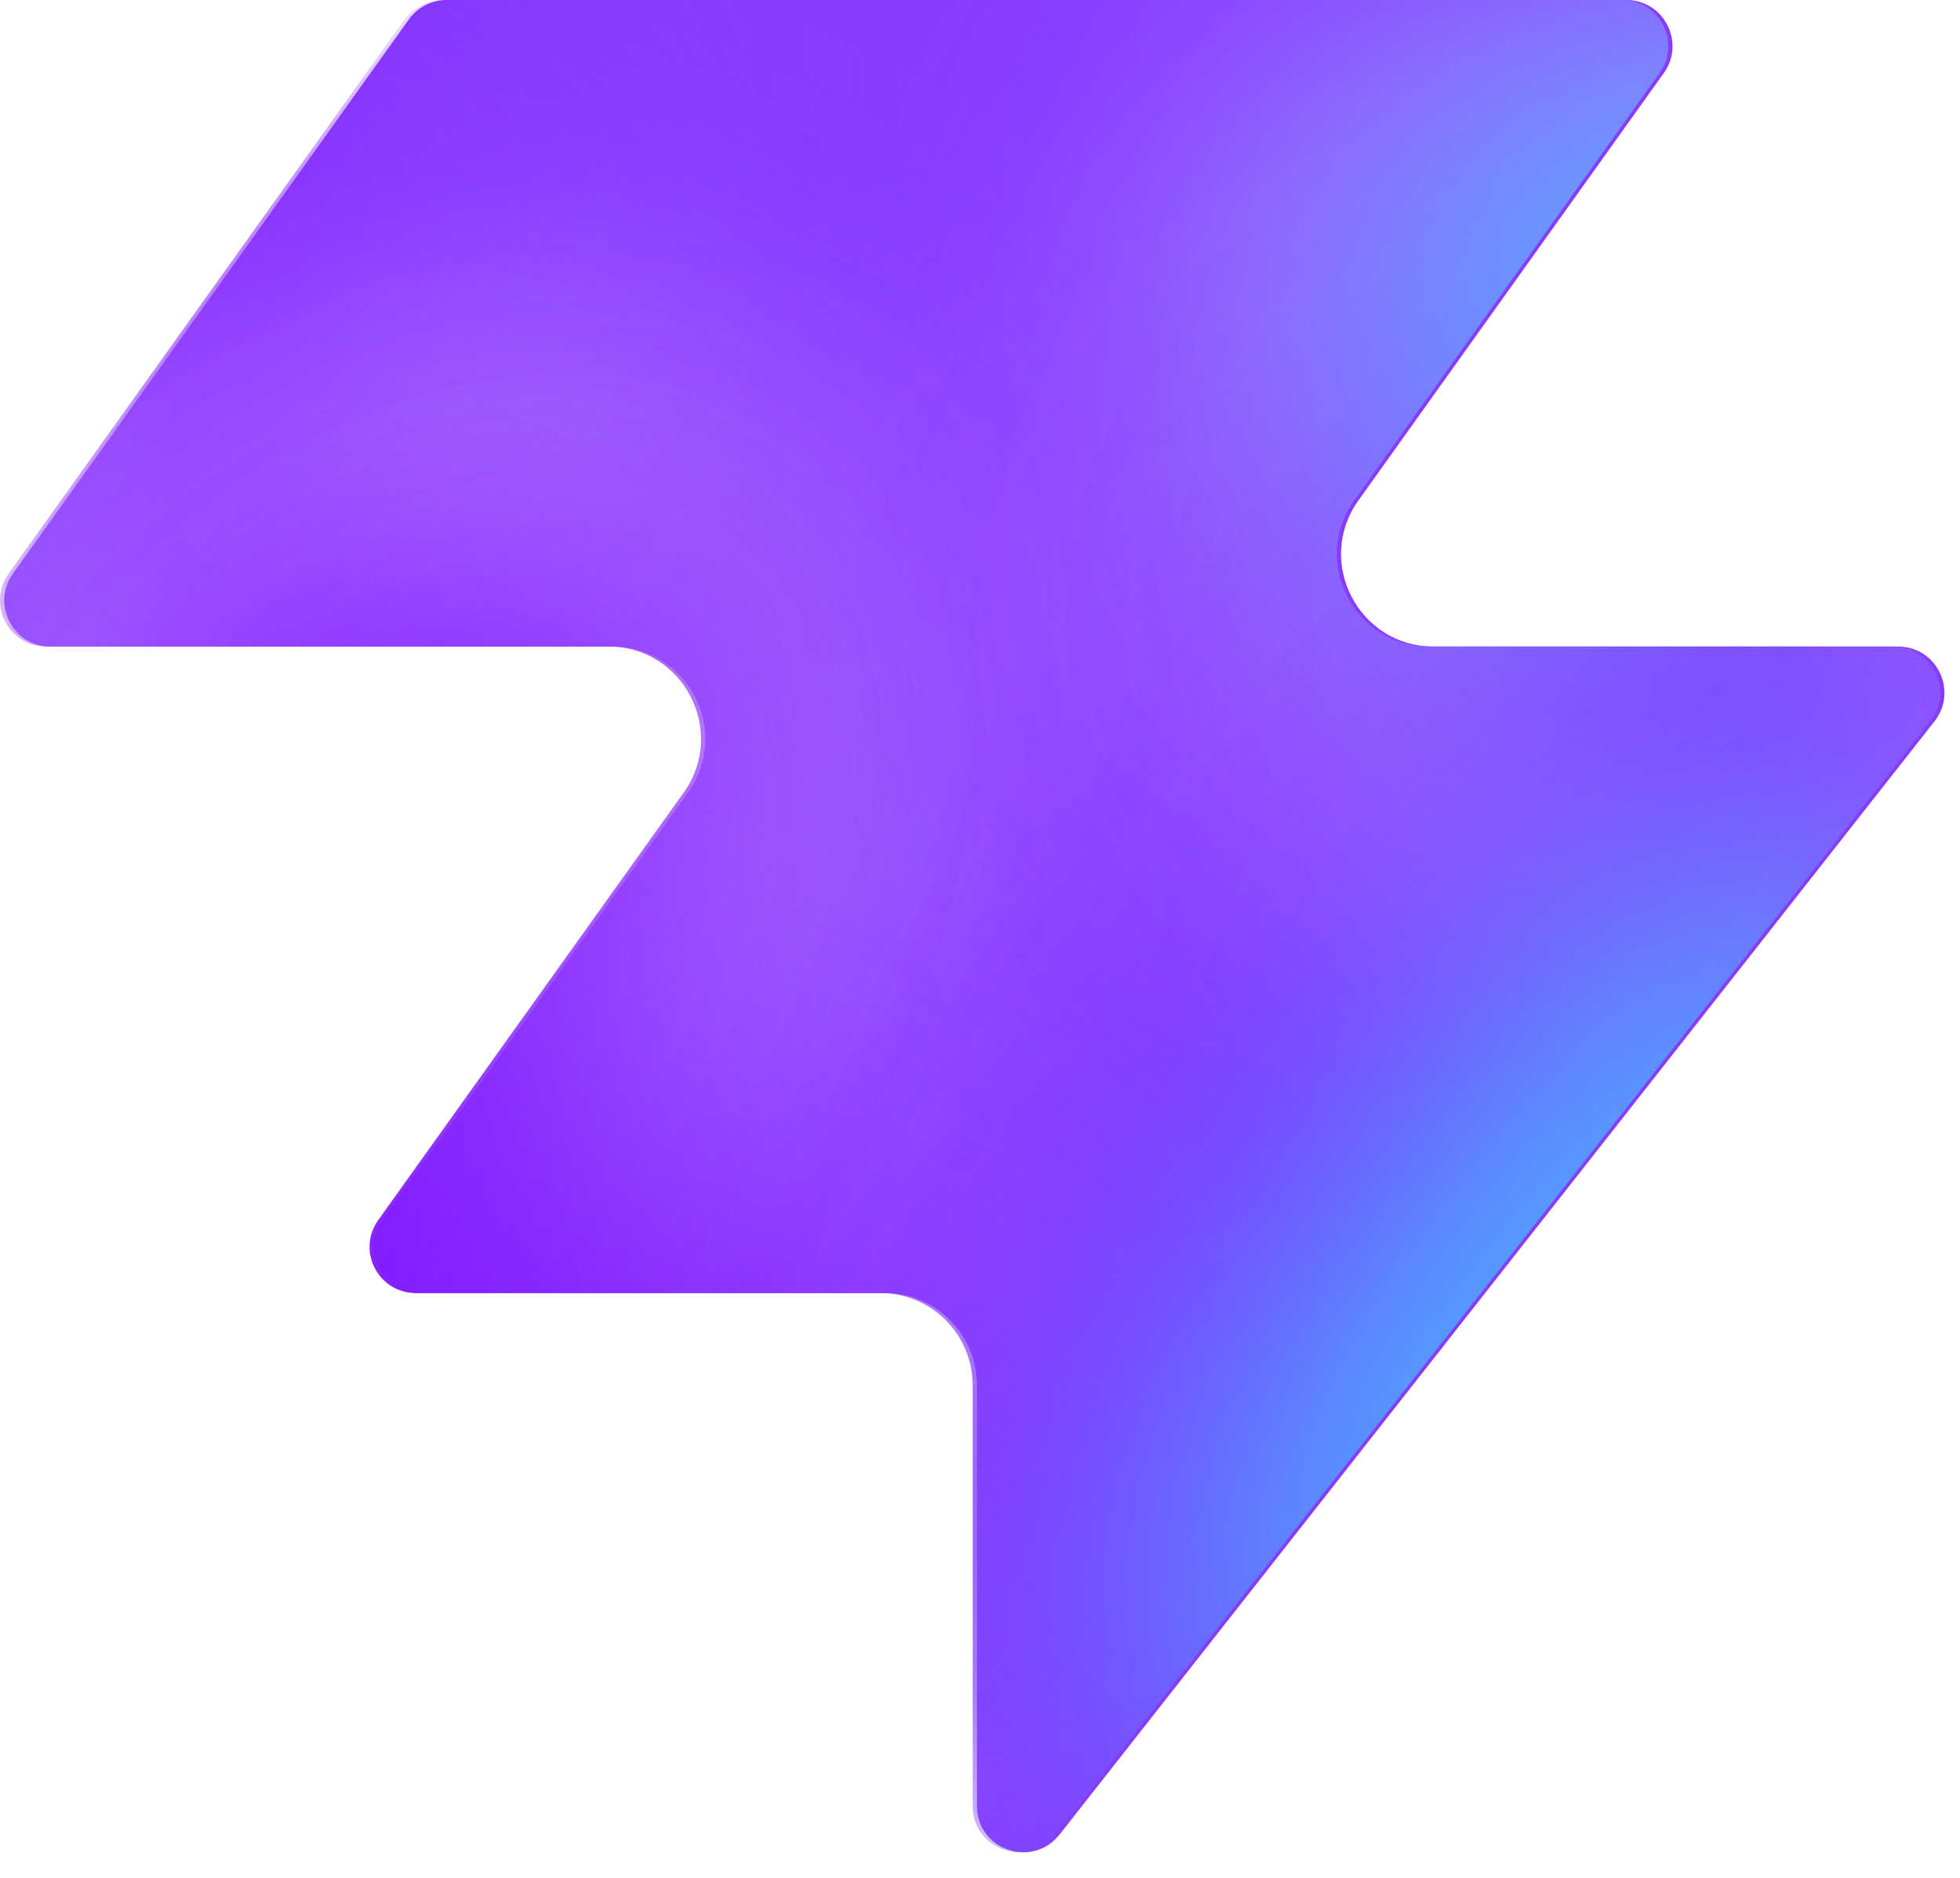
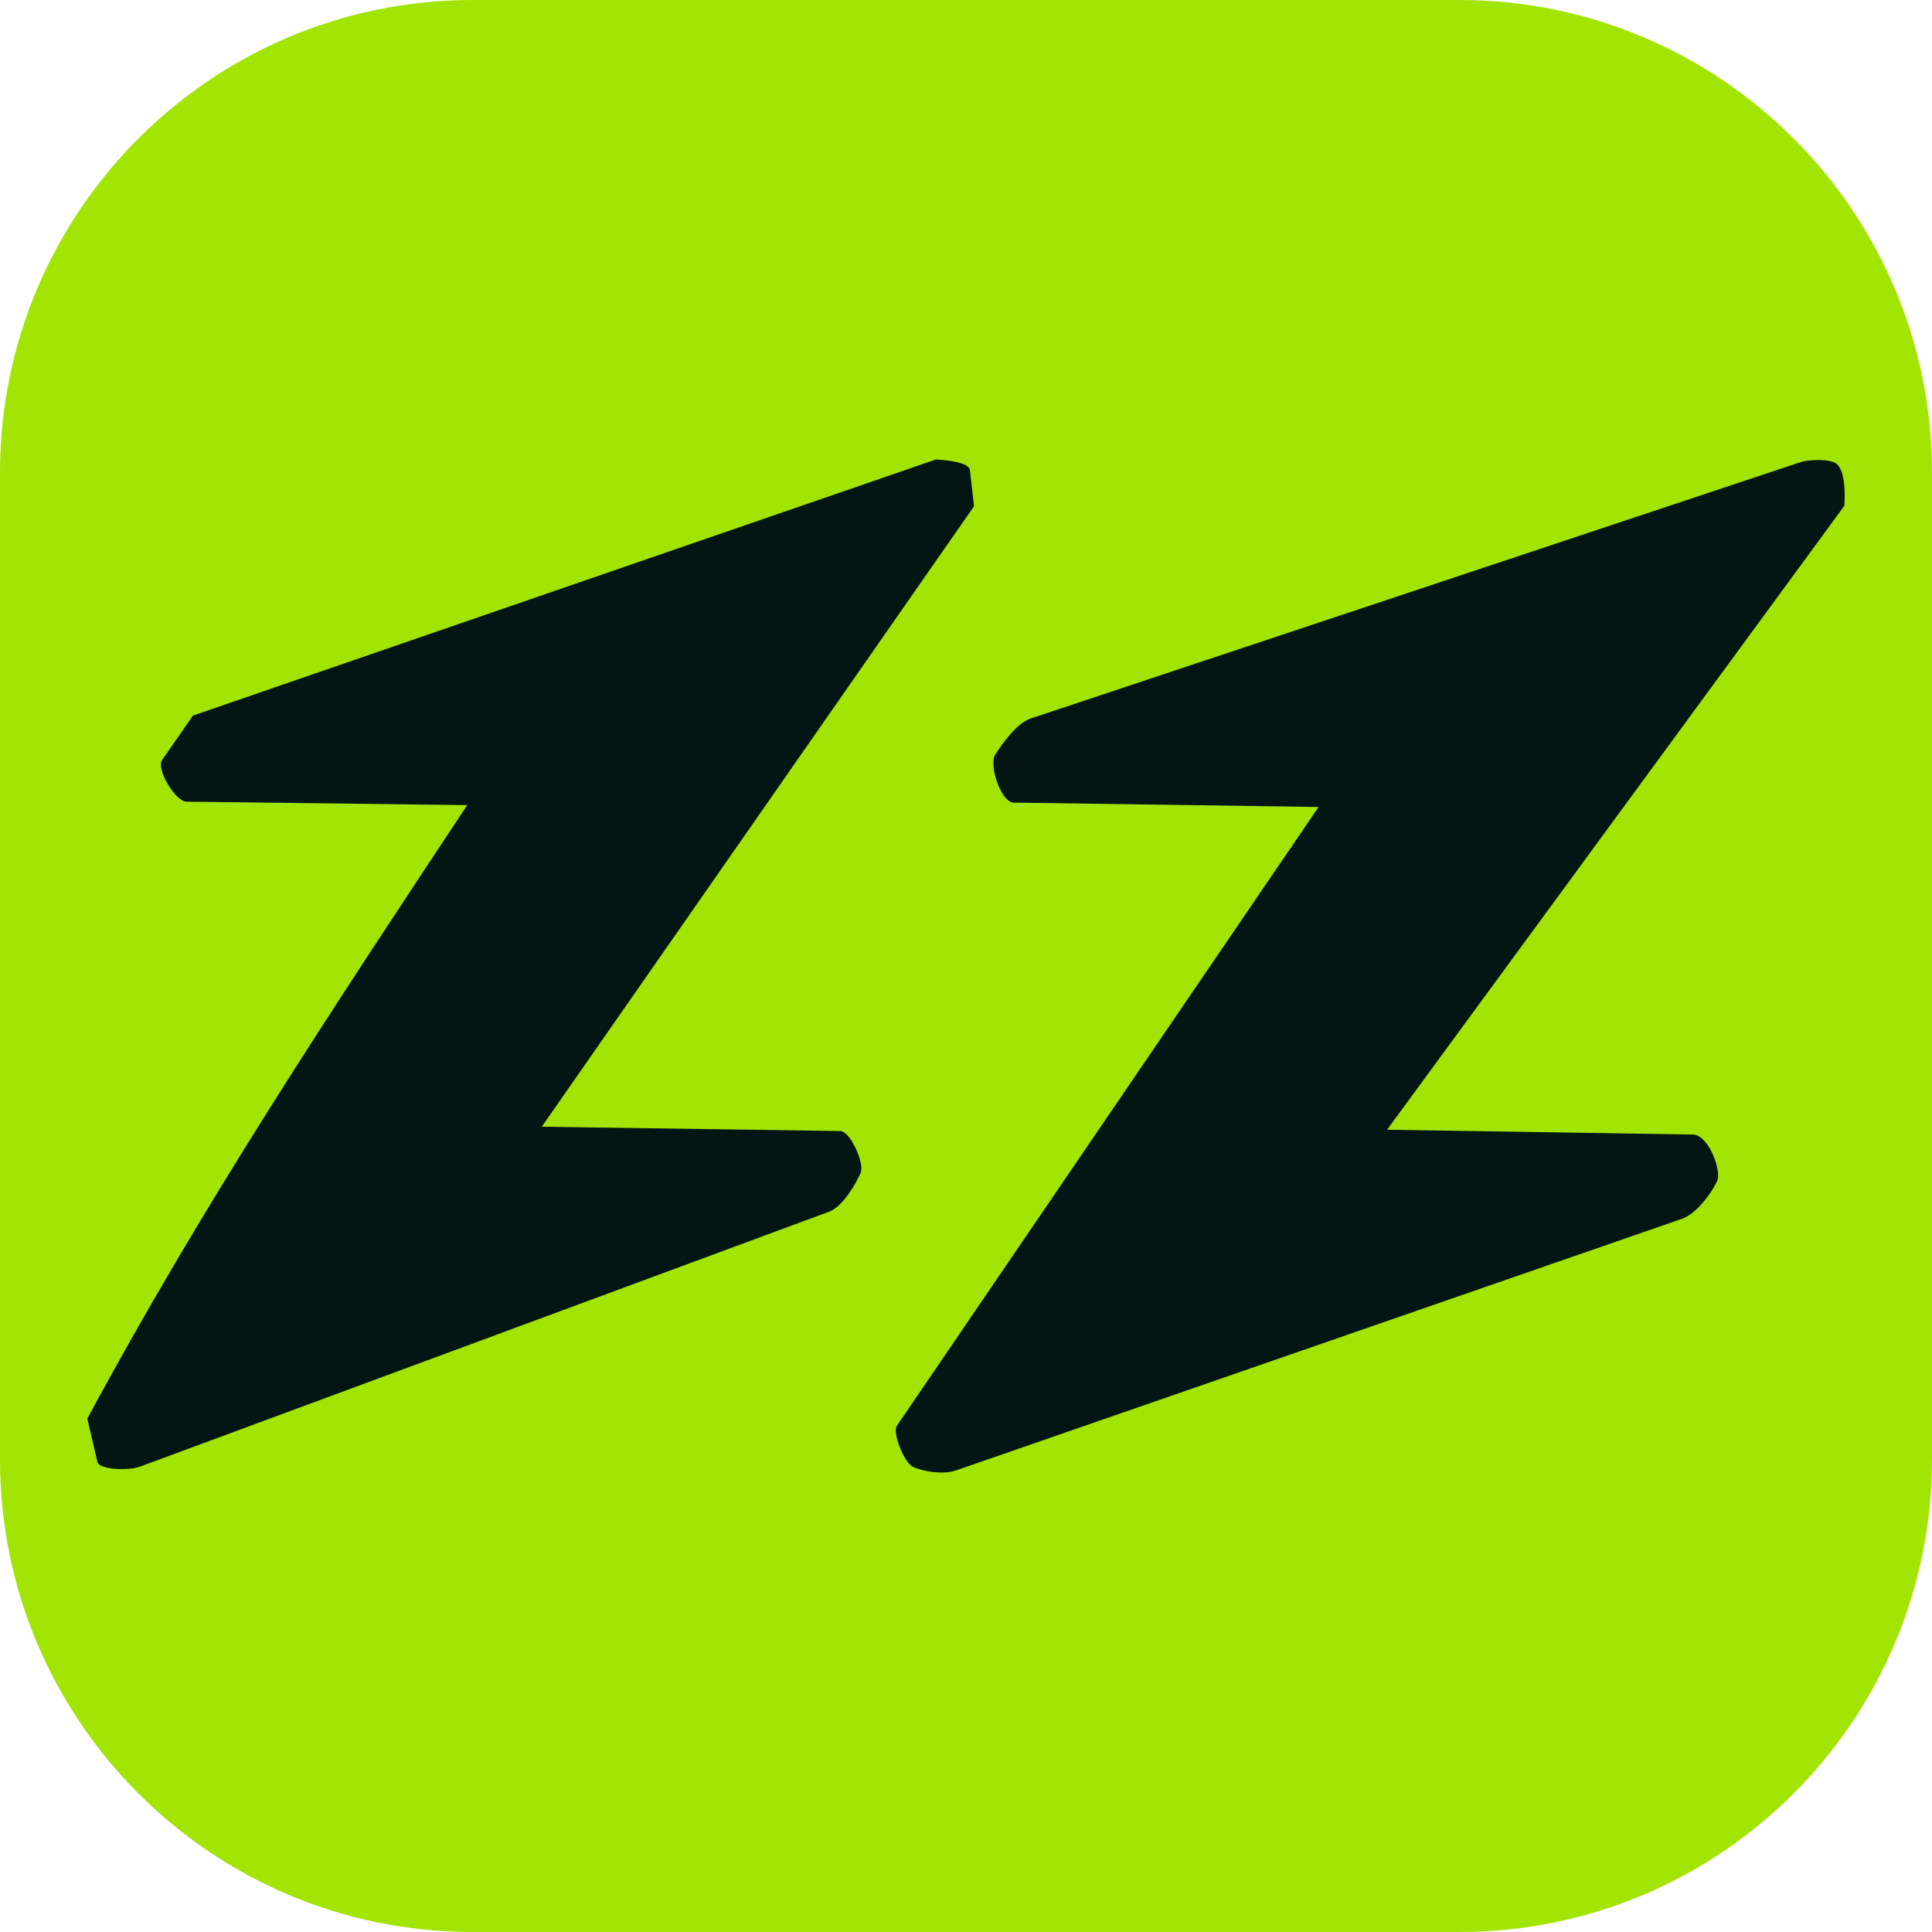
- <svg xmlns="http://www.w3.org/2000/svg" width="48" height="46" fill="none" viewBox="0 0 48 46">
-   <path fill="#863bff" d="M25.946 44.938c-.664.845-2.021.375-2.021-.698V33.937a2.26 2.26 0 0 0-2.262-2.262H10.287c-.92 0-1.456-1.04-.92-1.788l7.48-10.471c1.07-1.497 0-3.578-1.842-3.578H1.237c-.92 0-1.456-1.04-.92-1.788L10.013.474c.214-.297.556-.474.92-.474h28.894c.92 0 1.456 1.04.92 1.788l-7.48 10.471c-1.07 1.498 0 3.579 1.842 3.579h11.377c.943 0 1.473 1.088.89 1.83L25.947 44.94z" style="fill:#863bff;fill:color(display-p3 .525 .23 1);fill-opacity:1" />
-   <mask id="a" width="48" height="46" x="0" y="0" maskUnits="userSpaceOnUse" style="mask-type:alpha">
-     <path fill="#000" d="M25.842 44.938c-.664.844-2.021.375-2.021-.698V33.937a2.26 2.26 0 0 0-2.262-2.262H10.183c-.92 0-1.456-1.04-.92-1.788l7.48-10.471c1.07-1.498 0-3.579-1.842-3.579H1.133c-.92 0-1.456-1.04-.92-1.787L9.91.473c.214-.297.556-.474.92-.474h28.894c.92 0 1.456 1.04.92 1.788l-7.48 10.471c-1.07 1.498 0 3.578 1.842 3.578h11.377c.943 0 1.473 1.088.89 1.832L25.843 44.94z" style="fill:#000;fill-opacity:1" />
-   </mask>
-   <g mask="url(#a)">
-     <g filter="url(#b)">
-       <ellipse cx="5.508" cy="14.704" fill="#ede6ff" rx="5.508" ry="14.704" style="fill:#ede6ff;fill:color(display-p3 .927 .903 1);fill-opacity:1" transform="matrix(.00324 1 1 -.00324 -4.47 31.516)" />
-     </g>
-     <g filter="url(#c)">
-       <ellipse cx="10.399" cy="29.851" fill="#ede6ff" rx="10.399" ry="29.851" style="fill:#ede6ff;fill:color(display-p3 .927 .903 1);fill-opacity:1" transform="matrix(.00324 1 1 -.00324 -39.328 7.883)" />
-     </g>
-     <g filter="url(#d)">
-       <ellipse cx="5.508" cy="30.487" fill="#7e14ff" rx="5.508" ry="30.487" style="fill:#7e14ff;fill:color(display-p3 .492 .077 1);fill-opacity:1" transform="rotate(89.814 -25.913 -14.639)scale(1 -1)" />
-     </g>
-     <g filter="url(#e)">
-       <ellipse cx="5.508" cy="30.599" fill="#7e14ff" rx="5.508" ry="30.599" style="fill:#7e14ff;fill:color(display-p3 .492 .077 1);fill-opacity:1" transform="rotate(89.814 -32.644 -3.334)scale(1 -1)" />
-     </g>
-     <g filter="url(#f)">
-       <ellipse cx="5.508" cy="30.599" fill="#7e14ff" rx="5.508" ry="30.599" style="fill:#7e14ff;fill:color(display-p3 .492 .077 1);fill-opacity:1" transform="matrix(.00324 1 1 -.00324 -34.34 30.47)" />
-     </g>
-     <g filter="url(#g)">
-       <ellipse cx="14.072" cy="22.078" fill="#ede6ff" rx="14.072" ry="22.078" style="fill:#ede6ff;fill:color(display-p3 .927 .903 1);fill-opacity:1" transform="rotate(93.35 24.506 48.493)scale(-1 1)" />
-     </g>
-     <g filter="url(#h)">
-       <ellipse cx="3.47" cy="21.501" fill="#7e14ff" rx="3.47" ry="21.501" style="fill:#7e14ff;fill:color(display-p3 .492 .077 1);fill-opacity:1" transform="rotate(89.009 28.708 47.59)scale(-1 1)" />
-     </g>
-     <g filter="url(#i)">
-       <ellipse cx="3.47" cy="21.501" fill="#7e14ff" rx="3.47" ry="21.501" style="fill:#7e14ff;fill:color(display-p3 .492 .077 1);fill-opacity:1" transform="rotate(89.009 28.708 47.59)scale(-1 1)" />
-     </g>
-     <g filter="url(#j)">
-       <ellipse cx=".387" cy="8.972" fill="#7e14ff" rx="4.407" ry="29.108" style="fill:#7e14ff;fill:color(display-p3 .492 .077 1);fill-opacity:1" transform="rotate(39.51 .387 8.972)" />
-     </g>
-     <g filter="url(#k)">
-       <ellipse cx="47.523" cy="-6.092" fill="#7e14ff" rx="4.407" ry="29.108" style="fill:#7e14ff;fill:color(display-p3 .492 .077 1);fill-opacity:1" transform="rotate(37.892 47.523 -6.092)" />
-     </g>
-     <g filter="url(#l)">
-       <ellipse cx="41.412" cy="6.333" fill="#47bfff" rx="5.971" ry="9.665" style="fill:#47bfff;fill:color(display-p3 .28 .748 1);fill-opacity:1" transform="rotate(37.892 41.412 6.333)" />
-     </g>
-     <g filter="url(#m)">
-       <ellipse cx="-1.879" cy="38.332" fill="#7e14ff" rx="4.407" ry="29.108" style="fill:#7e14ff;fill:color(display-p3 .492 .077 1);fill-opacity:1" transform="rotate(37.892 -1.88 38.332)" />
-     </g>
-     <g filter="url(#n)">
-       <ellipse cx="-1.879" cy="38.332" fill="#7e14ff" rx="4.407" ry="29.108" style="fill:#7e14ff;fill:color(display-p3 .492 .077 1);fill-opacity:1" transform="rotate(37.892 -1.88 38.332)" />
-     </g>
-     <g filter="url(#o)">
-       <ellipse cx="35.651" cy="29.907" fill="#7e14ff" rx="4.407" ry="29.108" style="fill:#7e14ff;fill:color(display-p3 .492 .077 1);fill-opacity:1" transform="rotate(37.892 35.651 29.907)" />
-     </g>
-     <g filter="url(#p)">
-       <ellipse cx="38.418" cy="32.4" fill="#47bfff" rx="5.971" ry="15.297" style="fill:#47bfff;fill:color(display-p3 .28 .748 1);fill-opacity:1" transform="rotate(37.892 38.418 32.4)" />
+ <svg xmlns="http://www.w3.org/2000/svg" id="Camada_2" data-name="Camada 2" viewBox="0 0 1200 1200">
+   <defs>
+     <style>
+       .cls-1 {
+         fill: #a2e403;
+       }
+ 
+       .cls-2 {
+         fill: #031614;
+       }
+     </style>
+   </defs>
+   <g id="Camada_1-2" data-name="Camada 1">
+     <rect class="cls-1" width="1200" height="1200" rx="293.6" ry="293.6" />
+     <g>
+       <path class="cls-2" d="M593.85,913.26c-8.97,3.11-21.89.22-27-2.28-5.05-2.47-12.85-20.88-9.73-25.47l261.88-384.28-189.38-2.72c-7.94-.11-15.57-23.46-11.47-29.79,4.1-6.33,13.12-19.47,22.03-22.44l478.05-159.18c5.58-1.86,18.98-2.16,22.69,1.15,4.64,4.14,5.28,15.98,4.62,25.93l-284.01,387.52,190.1,2.99c9.3.15,18.09,22.22,14.77,29.19-3.31,6.94-12.41,19.92-21.77,23.16l-450.78,156.24Z" />
+       <path class="cls-2" d="M86.96,910.95c-7.02,2.6-25.31,2-26.45-2.9l-6.27-26.9c71.04-132,150.31-251.71,235.97-381.08l-174.38-2.14c-6.84-.08-19.03-20.23-15.14-25.84l19.14-27.62,461.49-159.08c7.02.47,20.54,1.74,21.1,6.61l2.57,22.43-268.48,385.4,185.32,2.67c6.41.09,15.22,20.18,12.74,25.96-2.92,6.8-11.25,21.04-19.42,24.07l-428.18,158.41Z" />
    </g>
  </g>
-   <defs>
-     <filter id="b" width="60.045" height="41.654" x="-19.77" y="16.149" color-interpolation-filters="sRGB" filterUnits="userSpaceOnUse">
-       <feFlood flood-opacity="0" result="BackgroundImageFix" />
-       <feBlend in="SourceGraphic" in2="BackgroundImageFix" result="shape" />
-       <feGaussianBlur result="effect1_foregroundBlur_2002_17158" stdDeviation="7.659" />
-     </filter>
-     <filter id="c" width="90.34" height="51.437" x="-54.613" y="-7.533" color-interpolation-filters="sRGB" filterUnits="userSpaceOnUse">
-       <feFlood flood-opacity="0" result="BackgroundImageFix" />
-       <feBlend in="SourceGraphic" in2="BackgroundImageFix" result="shape" />
-       <feGaussianBlur result="effect1_foregroundBlur_2002_17158" stdDeviation="7.659" />
-     </filter>
-     <filter id="d" width="79.355" height="29.4" x="-49.64" y="2.03" color-interpolation-filters="sRGB" filterUnits="userSpaceOnUse">
-       <feFlood flood-opacity="0" result="BackgroundImageFix" />
-       <feBlend in="SourceGraphic" in2="BackgroundImageFix" result="shape" />
-       <feGaussianBlur result="effect1_foregroundBlur_2002_17158" stdDeviation="4.596" />
-     </filter>
-     <filter id="e" width="79.579" height="29.4" x="-45.045" y="20.029" color-interpolation-filters="sRGB" filterUnits="userSpaceOnUse">
-       <feFlood flood-opacity="0" result="BackgroundImageFix" />
-       <feBlend in="SourceGraphic" in2="BackgroundImageFix" result="shape" />
-       <feGaussianBlur result="effect1_foregroundBlur_2002_17158" stdDeviation="4.596" />
-     </filter>
-     <filter id="f" width="79.579" height="29.4" x="-43.513" y="21.178" color-interpolation-filters="sRGB" filterUnits="userSpaceOnUse">
-       <feFlood flood-opacity="0" result="BackgroundImageFix" />
-       <feBlend in="SourceGraphic" in2="BackgroundImageFix" result="shape" />
-       <feGaussianBlur result="effect1_foregroundBlur_2002_17158" stdDeviation="4.596" />
-     </filter>
-     <filter id="g" width="74.749" height="58.852" x="15.756" y="-17.901" color-interpolation-filters="sRGB" filterUnits="userSpaceOnUse">
-       <feFlood flood-opacity="0" result="BackgroundImageFix" />
-       <feBlend in="SourceGraphic" in2="BackgroundImageFix" result="shape" />
-       <feGaussianBlur result="effect1_foregroundBlur_2002_17158" stdDeviation="7.659" />
-     </filter>
-     <filter id="h" width="61.377" height="25.362" x="23.548" y="2.284" color-interpolation-filters="sRGB" filterUnits="userSpaceOnUse">
-       <feFlood flood-opacity="0" result="BackgroundImageFix" />
-       <feBlend in="SourceGraphic" in2="BackgroundImageFix" result="shape" />
-       <feGaussianBlur result="effect1_foregroundBlur_2002_17158" stdDeviation="4.596" />
-     </filter>
-     <filter id="i" width="61.377" height="25.362" x="23.548" y="2.284" color-interpolation-filters="sRGB" filterUnits="userSpaceOnUse">
-       <feFlood flood-opacity="0" result="BackgroundImageFix" />
-       <feBlend in="SourceGraphic" in2="BackgroundImageFix" result="shape" />
-       <feGaussianBlur result="effect1_foregroundBlur_2002_17158" stdDeviation="4.596" />
-     </filter>
-     <filter id="j" width="56.045" height="63.649" x="-27.636" y="-22.853" color-interpolation-filters="sRGB" filterUnits="userSpaceOnUse">
-       <feFlood flood-opacity="0" result="BackgroundImageFix" />
-       <feBlend in="SourceGraphic" in2="BackgroundImageFix" result="shape" />
-       <feGaussianBlur result="effect1_foregroundBlur_2002_17158" stdDeviation="4.596" />
-     </filter>
-     <filter id="k" width="54.814" height="64.646" x="20.116" y="-38.415" color-interpolation-filters="sRGB" filterUnits="userSpaceOnUse">
-       <feFlood flood-opacity="0" result="BackgroundImageFix" />
-       <feBlend in="SourceGraphic" in2="BackgroundImageFix" result="shape" />
-       <feGaussianBlur result="effect1_foregroundBlur_2002_17158" stdDeviation="4.596" />
-     </filter>
-     <filter id="l" width="33.541" height="35.313" x="24.641" y="-11.323" color-interpolation-filters="sRGB" filterUnits="userSpaceOnUse">
-       <feFlood flood-opacity="0" result="BackgroundImageFix" />
-       <feBlend in="SourceGraphic" in2="BackgroundImageFix" result="shape" />
-       <feGaussianBlur result="effect1_foregroundBlur_2002_17158" stdDeviation="4.596" />
-     </filter>
-     <filter id="m" width="54.814" height="64.646" x="-29.286" y="6.009" color-interpolation-filters="sRGB" filterUnits="userSpaceOnUse">
-       <feFlood flood-opacity="0" result="BackgroundImageFix" />
-       <feBlend in="SourceGraphic" in2="BackgroundImageFix" result="shape" />
-       <feGaussianBlur result="effect1_foregroundBlur_2002_17158" stdDeviation="4.596" />
-     </filter>
-     <filter id="n" width="54.814" height="64.646" x="-29.286" y="6.009" color-interpolation-filters="sRGB" filterUnits="userSpaceOnUse">
-       <feFlood flood-opacity="0" result="BackgroundImageFix" />
-       <feBlend in="SourceGraphic" in2="BackgroundImageFix" result="shape" />
-       <feGaussianBlur result="effect1_foregroundBlur_2002_17158" stdDeviation="4.596" />
-     </filter>
-     <filter id="o" width="54.814" height="64.646" x="8.244" y="-2.416" color-interpolation-filters="sRGB" filterUnits="userSpaceOnUse">
-       <feFlood flood-opacity="0" result="BackgroundImageFix" />
-       <feBlend in="SourceGraphic" in2="BackgroundImageFix" result="shape" />
-       <feGaussianBlur result="effect1_foregroundBlur_2002_17158" stdDeviation="4.596" />
-     </filter>
-     <filter id="p" width="39.409" height="43.623" x="18.713" y="10.588" color-interpolation-filters="sRGB" filterUnits="userSpaceOnUse">
-       <feFlood flood-opacity="0" result="BackgroundImageFix" />
-       <feBlend in="SourceGraphic" in2="BackgroundImageFix" result="shape" />
-       <feGaussianBlur result="effect1_foregroundBlur_2002_17158" stdDeviation="4.596" />
-     </filter>
-   </defs>
</svg>
